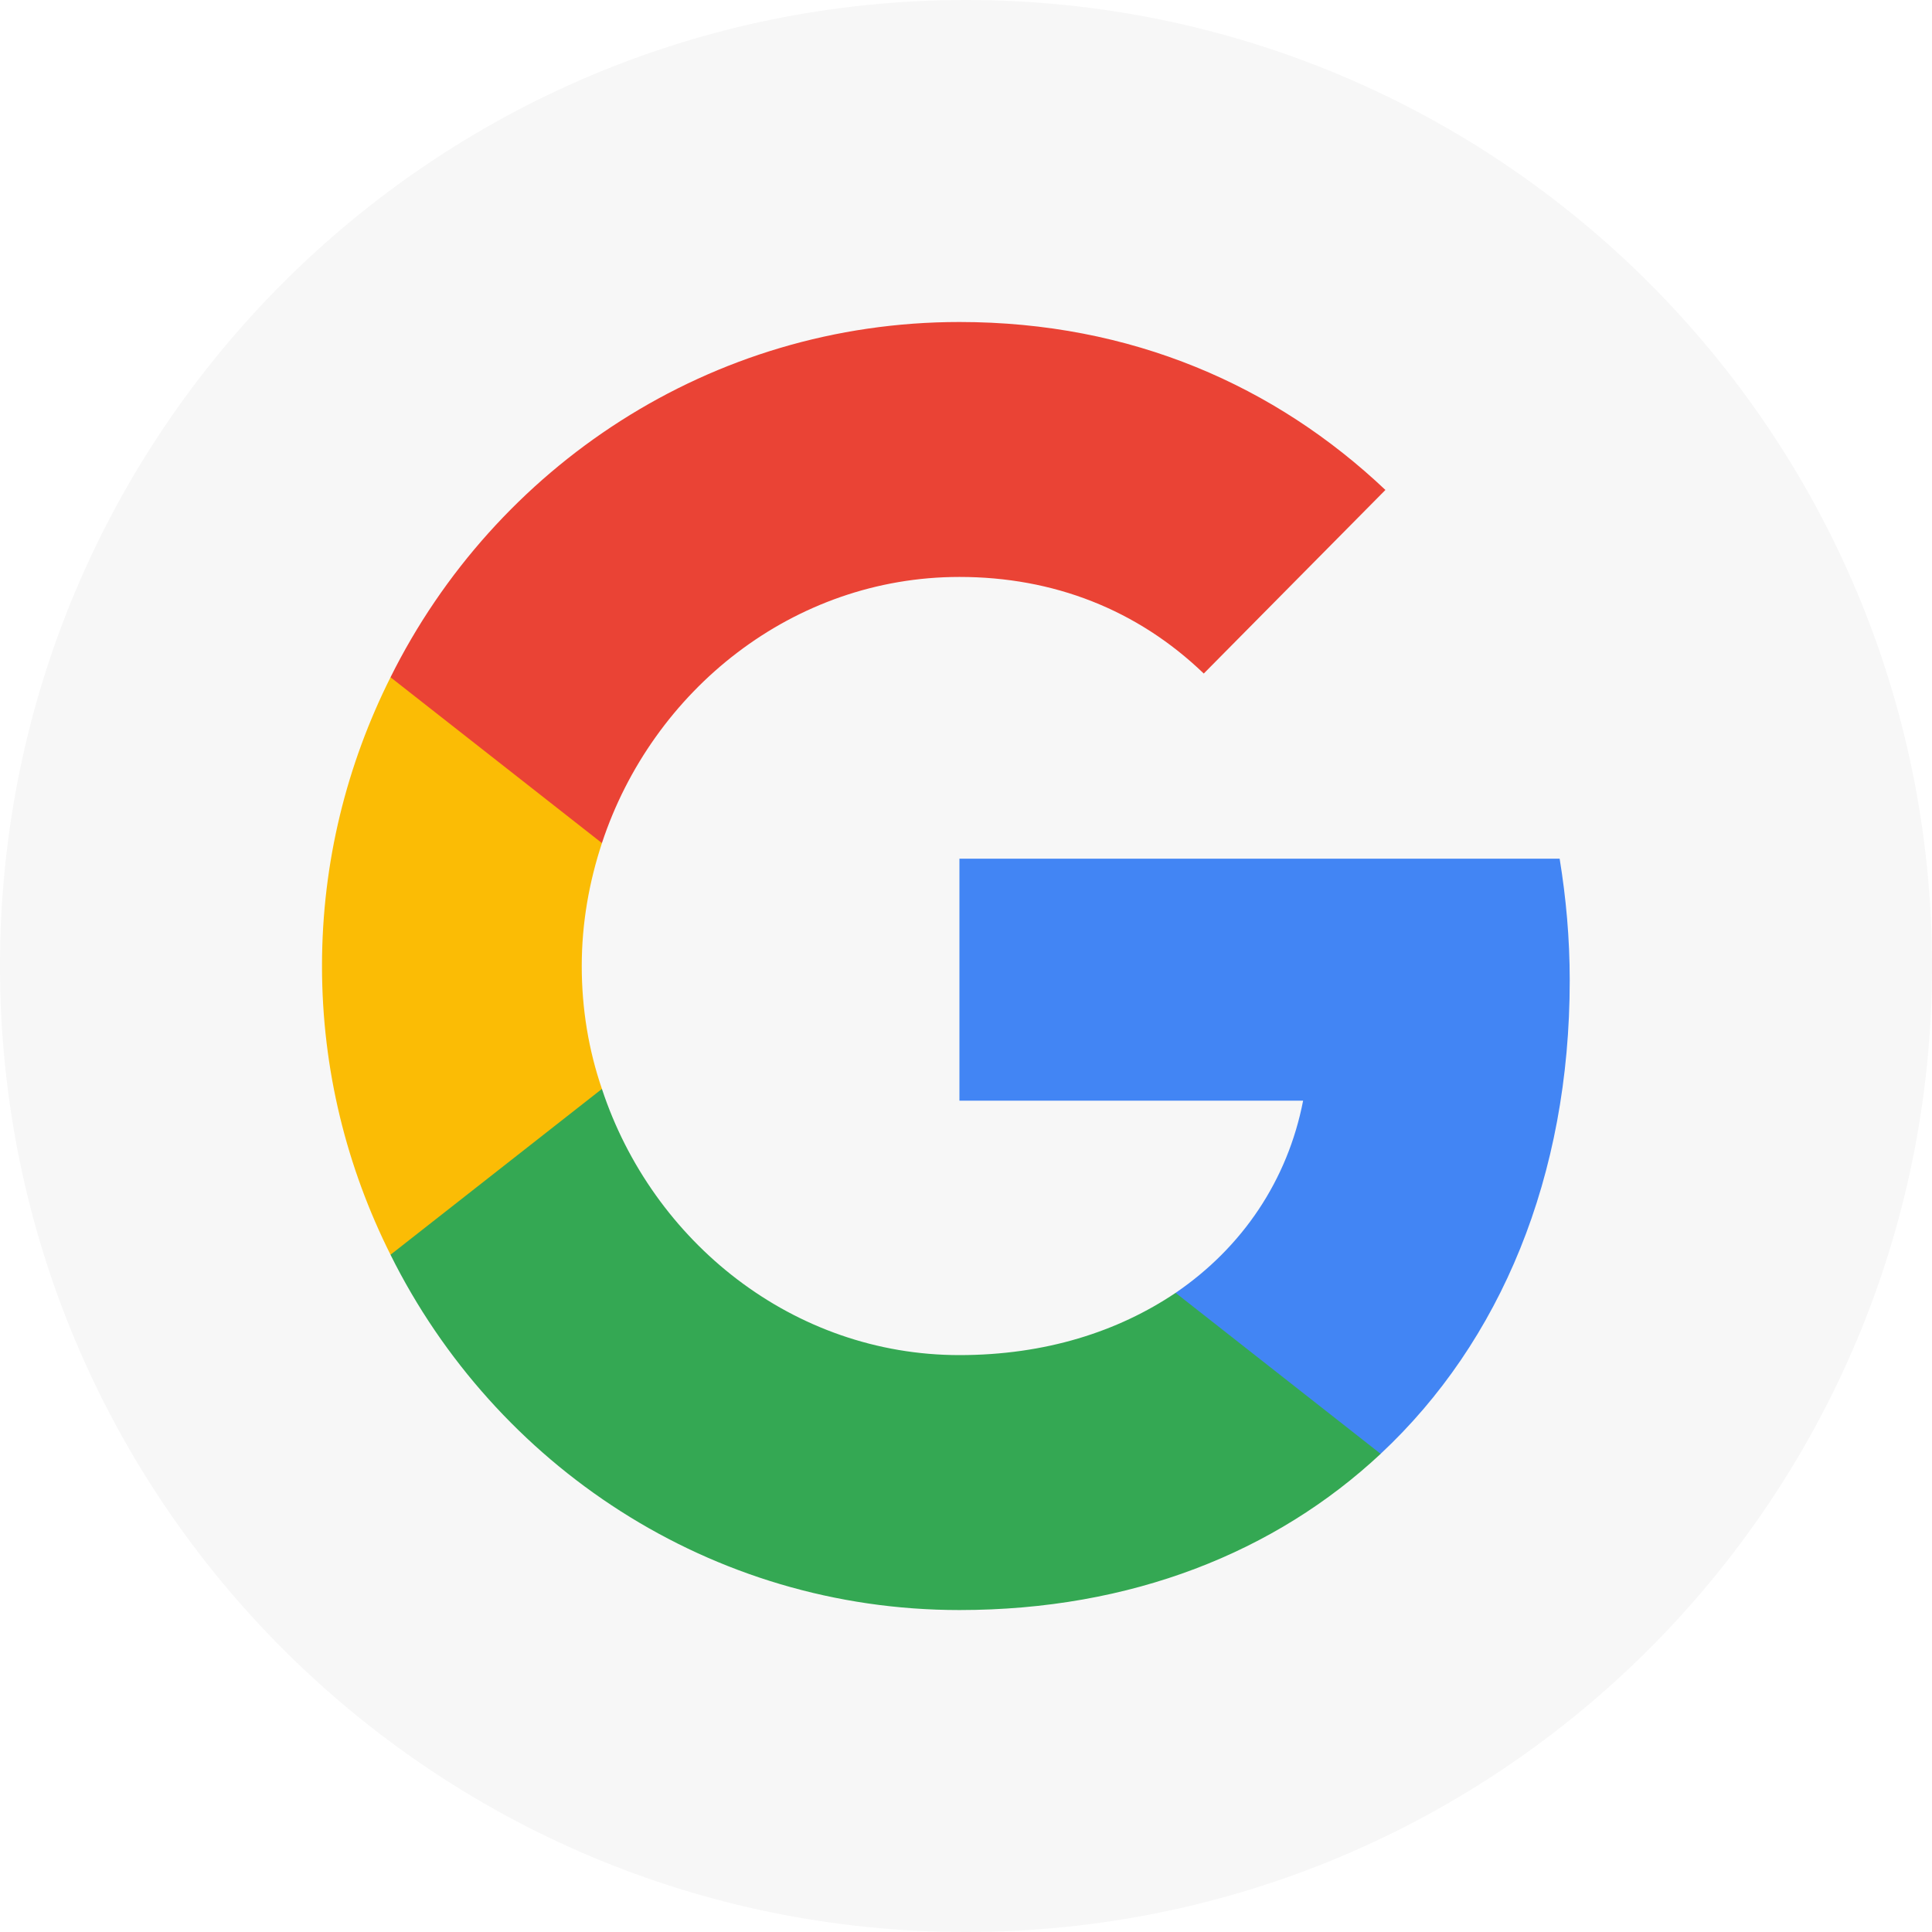
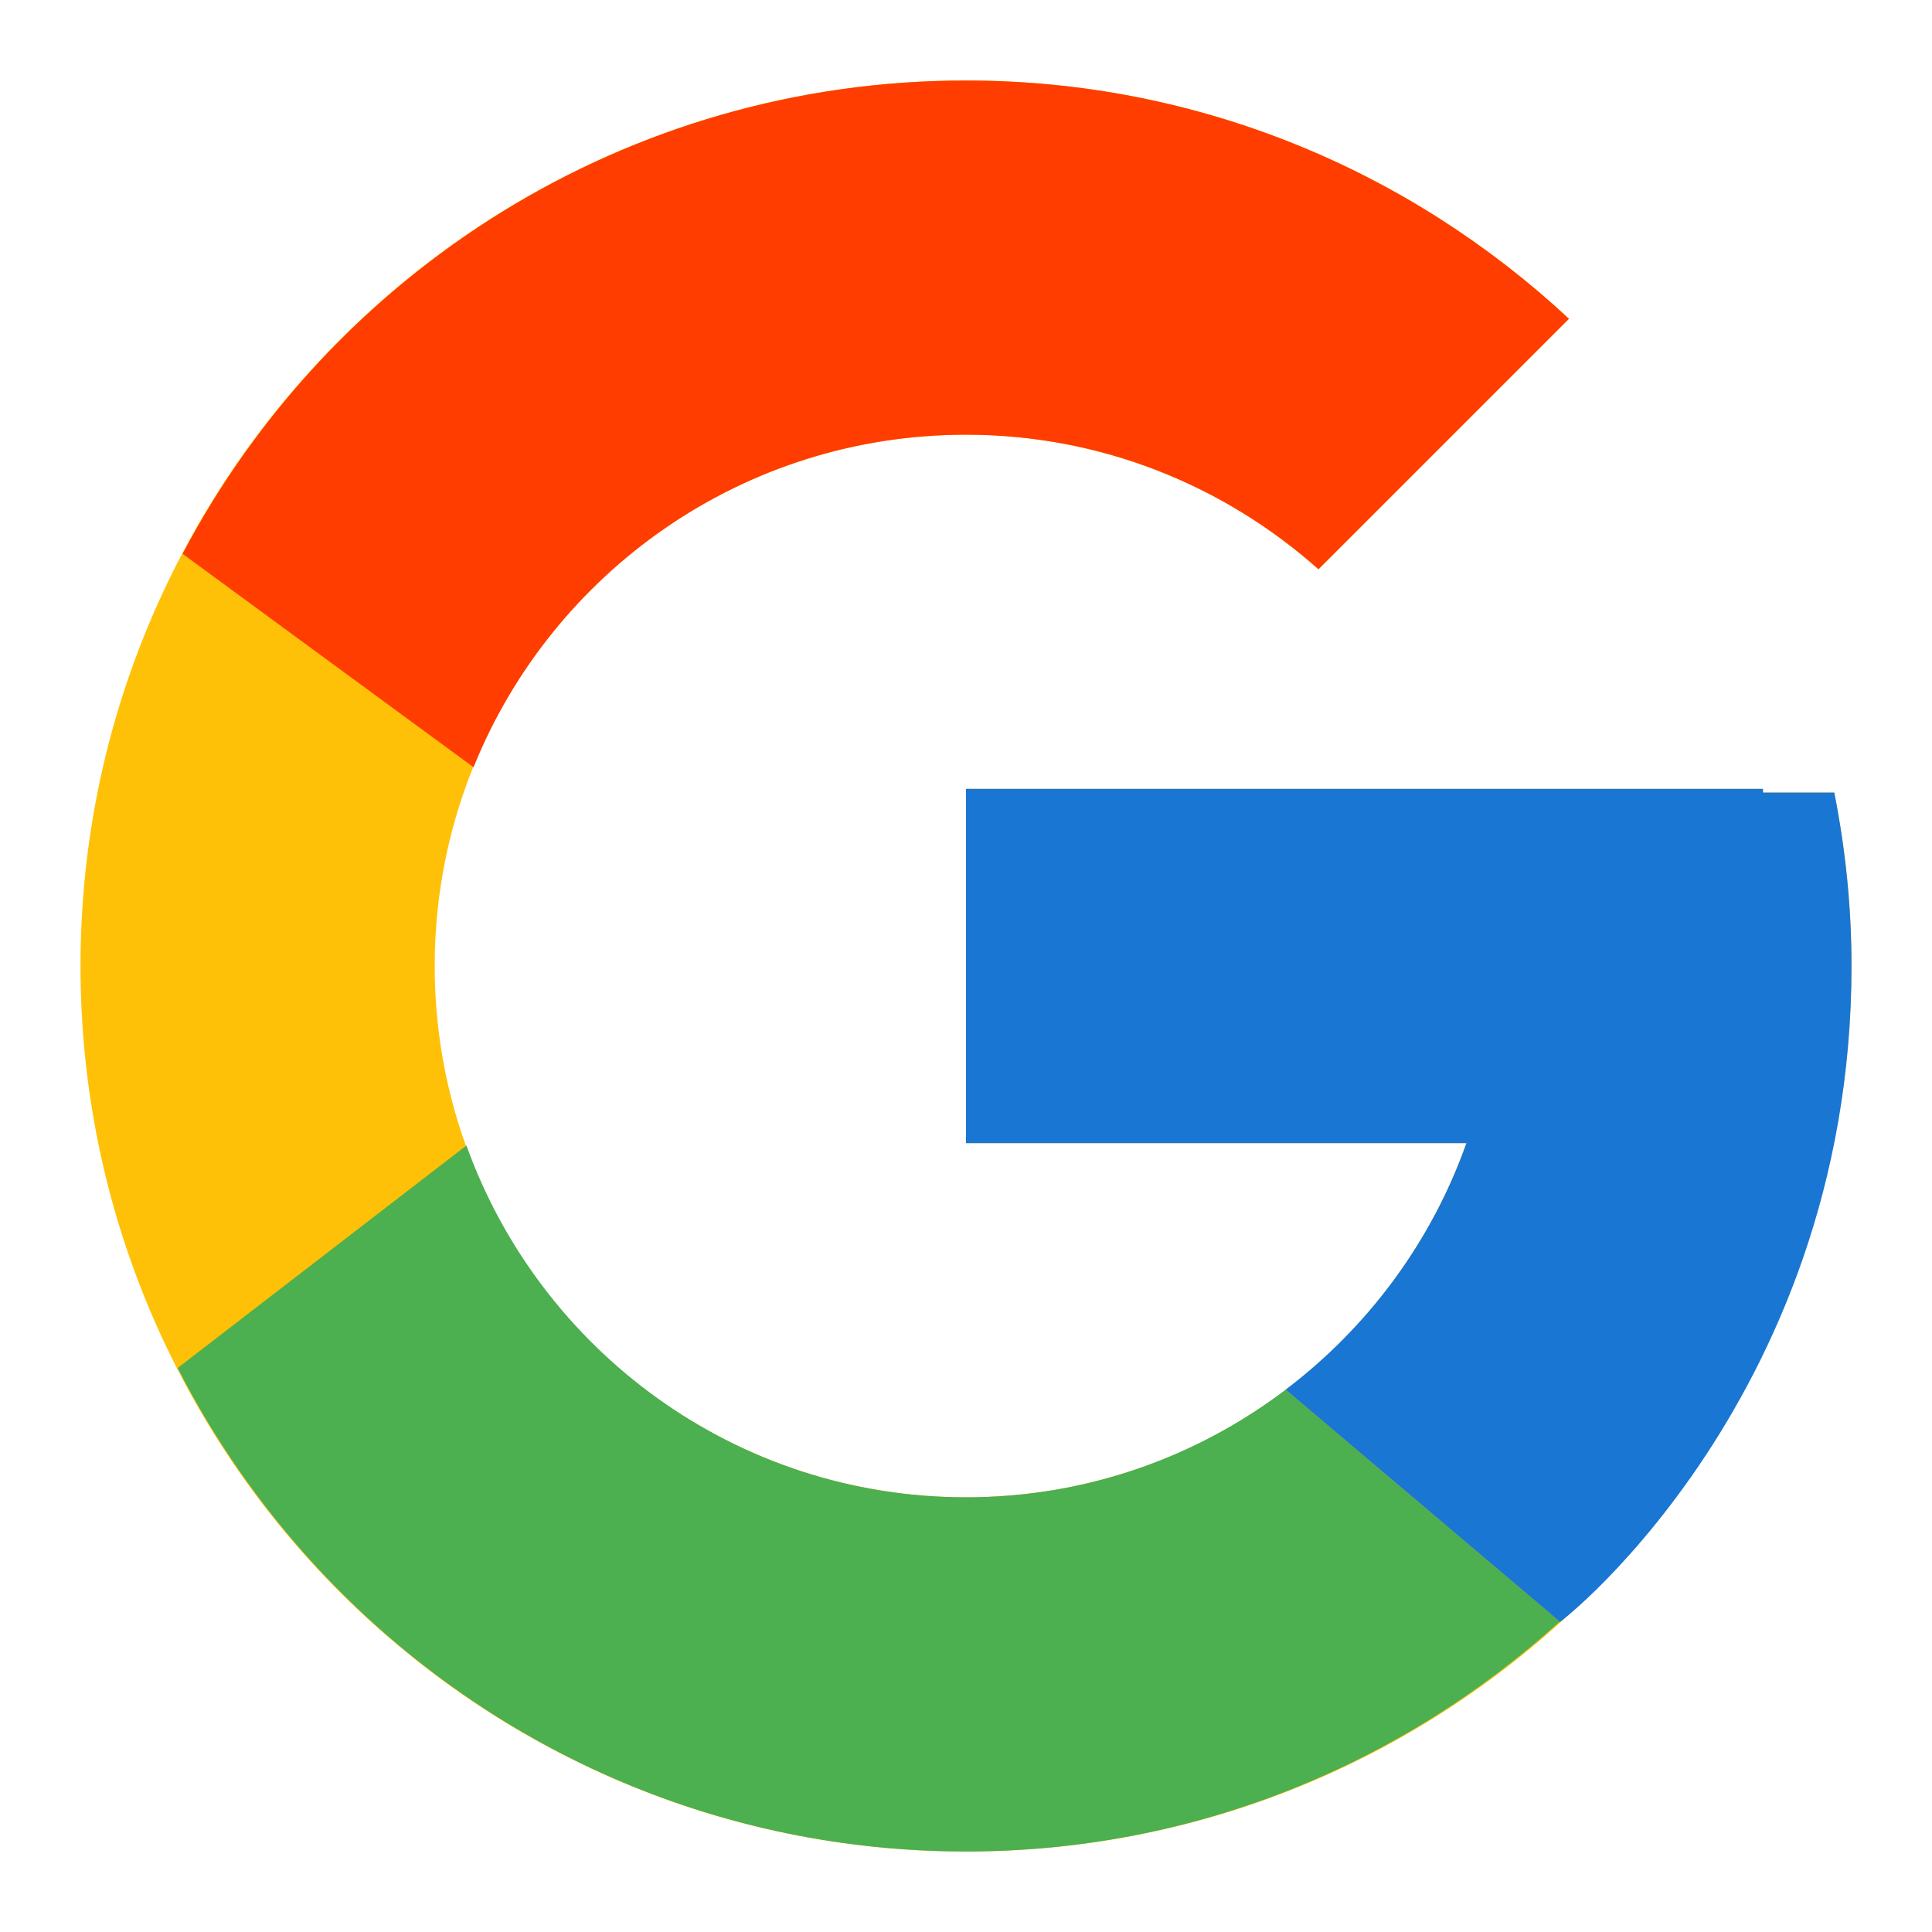
- <svg xmlns="http://www.w3.org/2000/svg" width="45" height="45" viewBox="0 0 45 45" fill="none">
-   <circle cx="22.5" cy="22.5" r="22.5" fill="#F7F7F7" />
-   <path d="M36.562 22.837C36.562 21.85 36.476 20.913 36.327 20H22.347V25.637H30.352C29.993 27.488 28.941 29.05 27.382 30.113V33.862H32.158C34.954 31.25 36.562 27.4 36.562 22.837Z" fill="#4285F4" />
-   <path d="M22.347 37.501C26.355 37.501 29.708 36.151 32.158 33.863L27.382 30.113C26.046 31.013 24.351 31.563 22.347 31.563C18.474 31.563 15.195 28.926 14.02 25.363H9.096V29.226C11.533 34.126 16.544 37.501 22.347 37.501Z" fill="#34A853" />
-   <path d="M14.02 25.363C13.711 24.463 13.55 23.5 13.55 22.5C13.55 21.5 13.723 20.538 14.02 19.638V15.775H9.096C8.082 17.8 7.5 20.075 7.5 22.5C7.5 24.925 8.082 27.2 9.096 29.225L14.02 25.363Z" fill="#FBBC05" />
-   <path d="M22.347 13.438C24.537 13.438 26.491 14.2 28.038 15.688L32.269 11.412C29.708 8.988 26.355 7.5 22.347 7.5C16.544 7.5 11.533 10.875 9.096 15.775L14.02 19.637C15.195 16.075 18.474 13.438 22.347 13.438Z" fill="#EA4335" />
+ <svg xmlns="http://www.w3.org/2000/svg" viewBox="0 0 48 48" width="48px" height="48px">
+   <g transform="translate(24 24) scale(1.1) translate(-24 -24)">
+     <path fill="#FFC107" d="M43.611,20.083H42V20H24v8h11.303c-1.649,4.657-6.08,8-11.303,8c-6.627,0-12-5.373-12-12c0-6.627,5.373-12,12-12c3.059,0,5.842,1.154,7.961,3.039l5.657-5.657C34.046,6.053,29.268,4,24,4C12.955,4,4,12.955,4,24c0,11.045,8.955,20,20,20c11.045,0,20-8.955,20-20C44,22.659,43.862,21.35,43.611,20.083z" />
+     <path fill="#FF3D00" d="M6.306,14.691l6.571,4.819C14.655,15.108,18.961,12,24,12c3.059,0,5.842,1.154,7.961,3.039l5.657-5.657C34.046,6.053,29.268,4,24,4C16.318,4,9.656,8.337,6.306,14.691z" />
+     <path fill="#4CAF50" d="M24,44c5.166,0,9.86-1.977,13.409-5.192l-6.19-5.238C29.211,35.091,26.715,36,24,36c-5.202,0-9.619-3.317-11.283-7.946l-6.522,5.025C9.505,39.556,16.227,44,24,44z" />
+     <path fill="#1976D2" d="M43.611,20.083H42V20H24v8h11.303c-0.792,2.237-2.231,4.166-4.087,5.571c0.001-0.001,0.002-0.001,0.003-0.002l6.19,5.238C36.971,39.205,44,34,44,24C44,22.659,43.862,21.35,43.611,20.083z" />
+   </g>
</svg>
